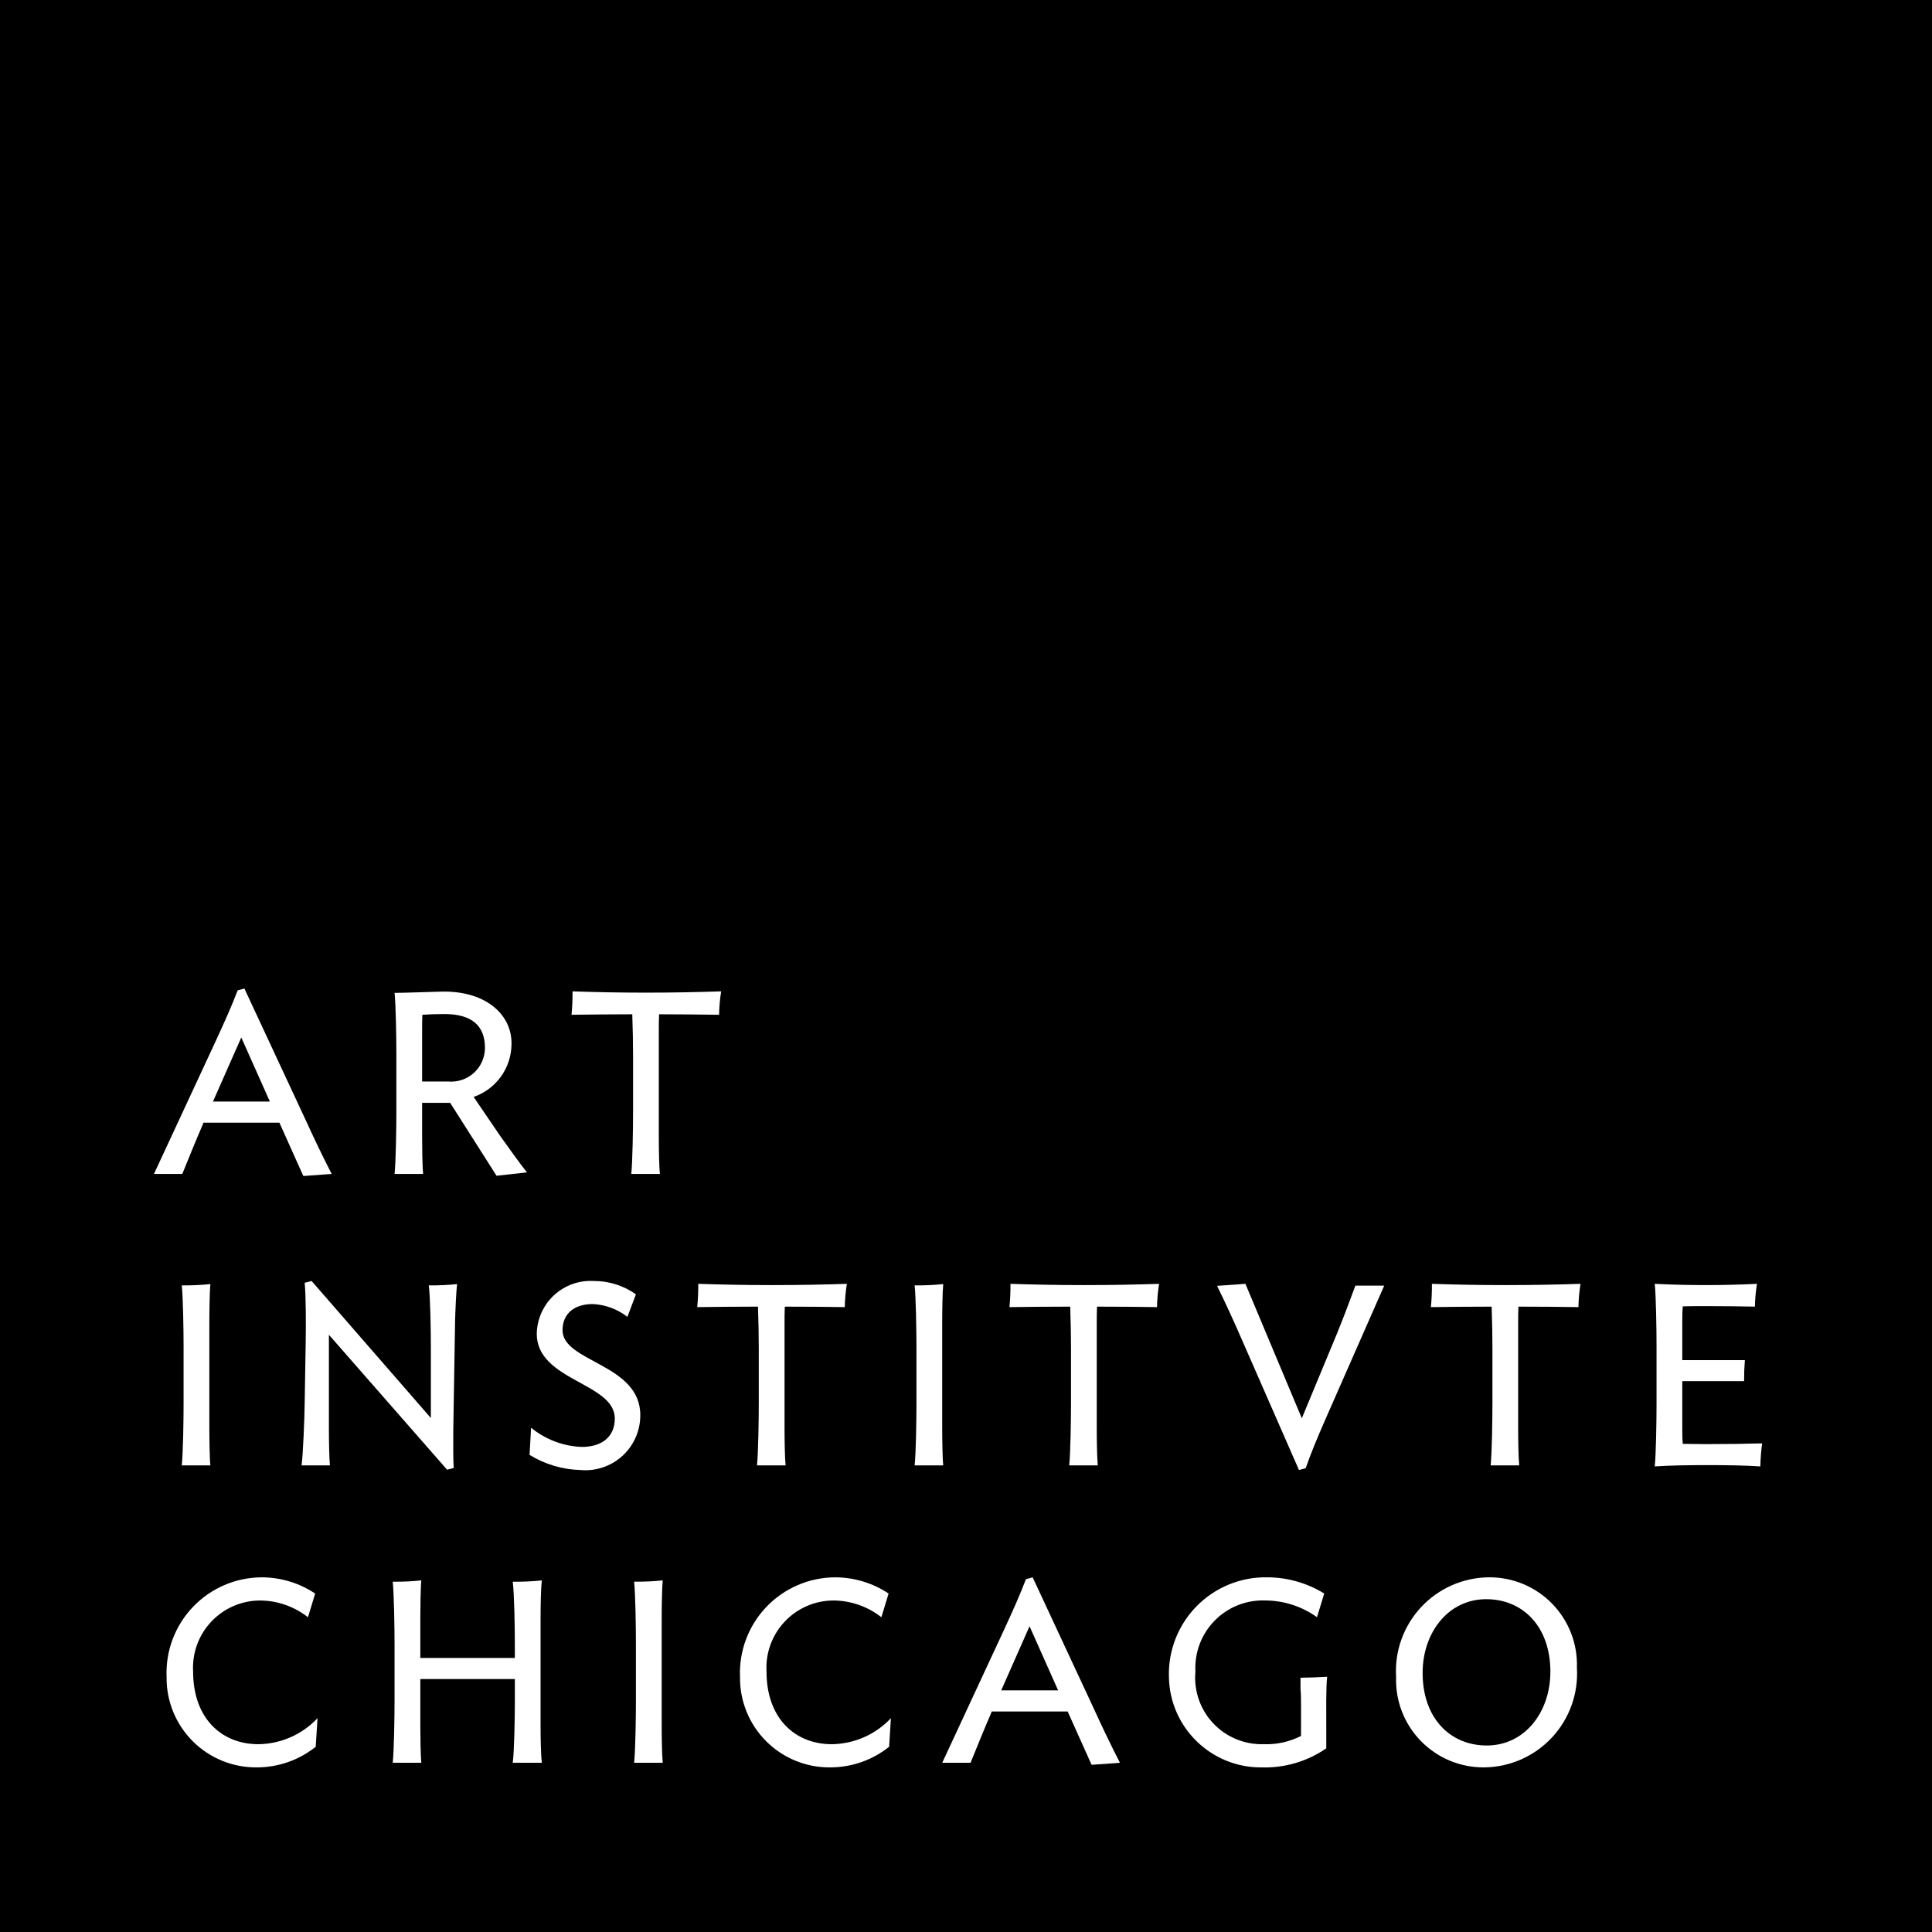
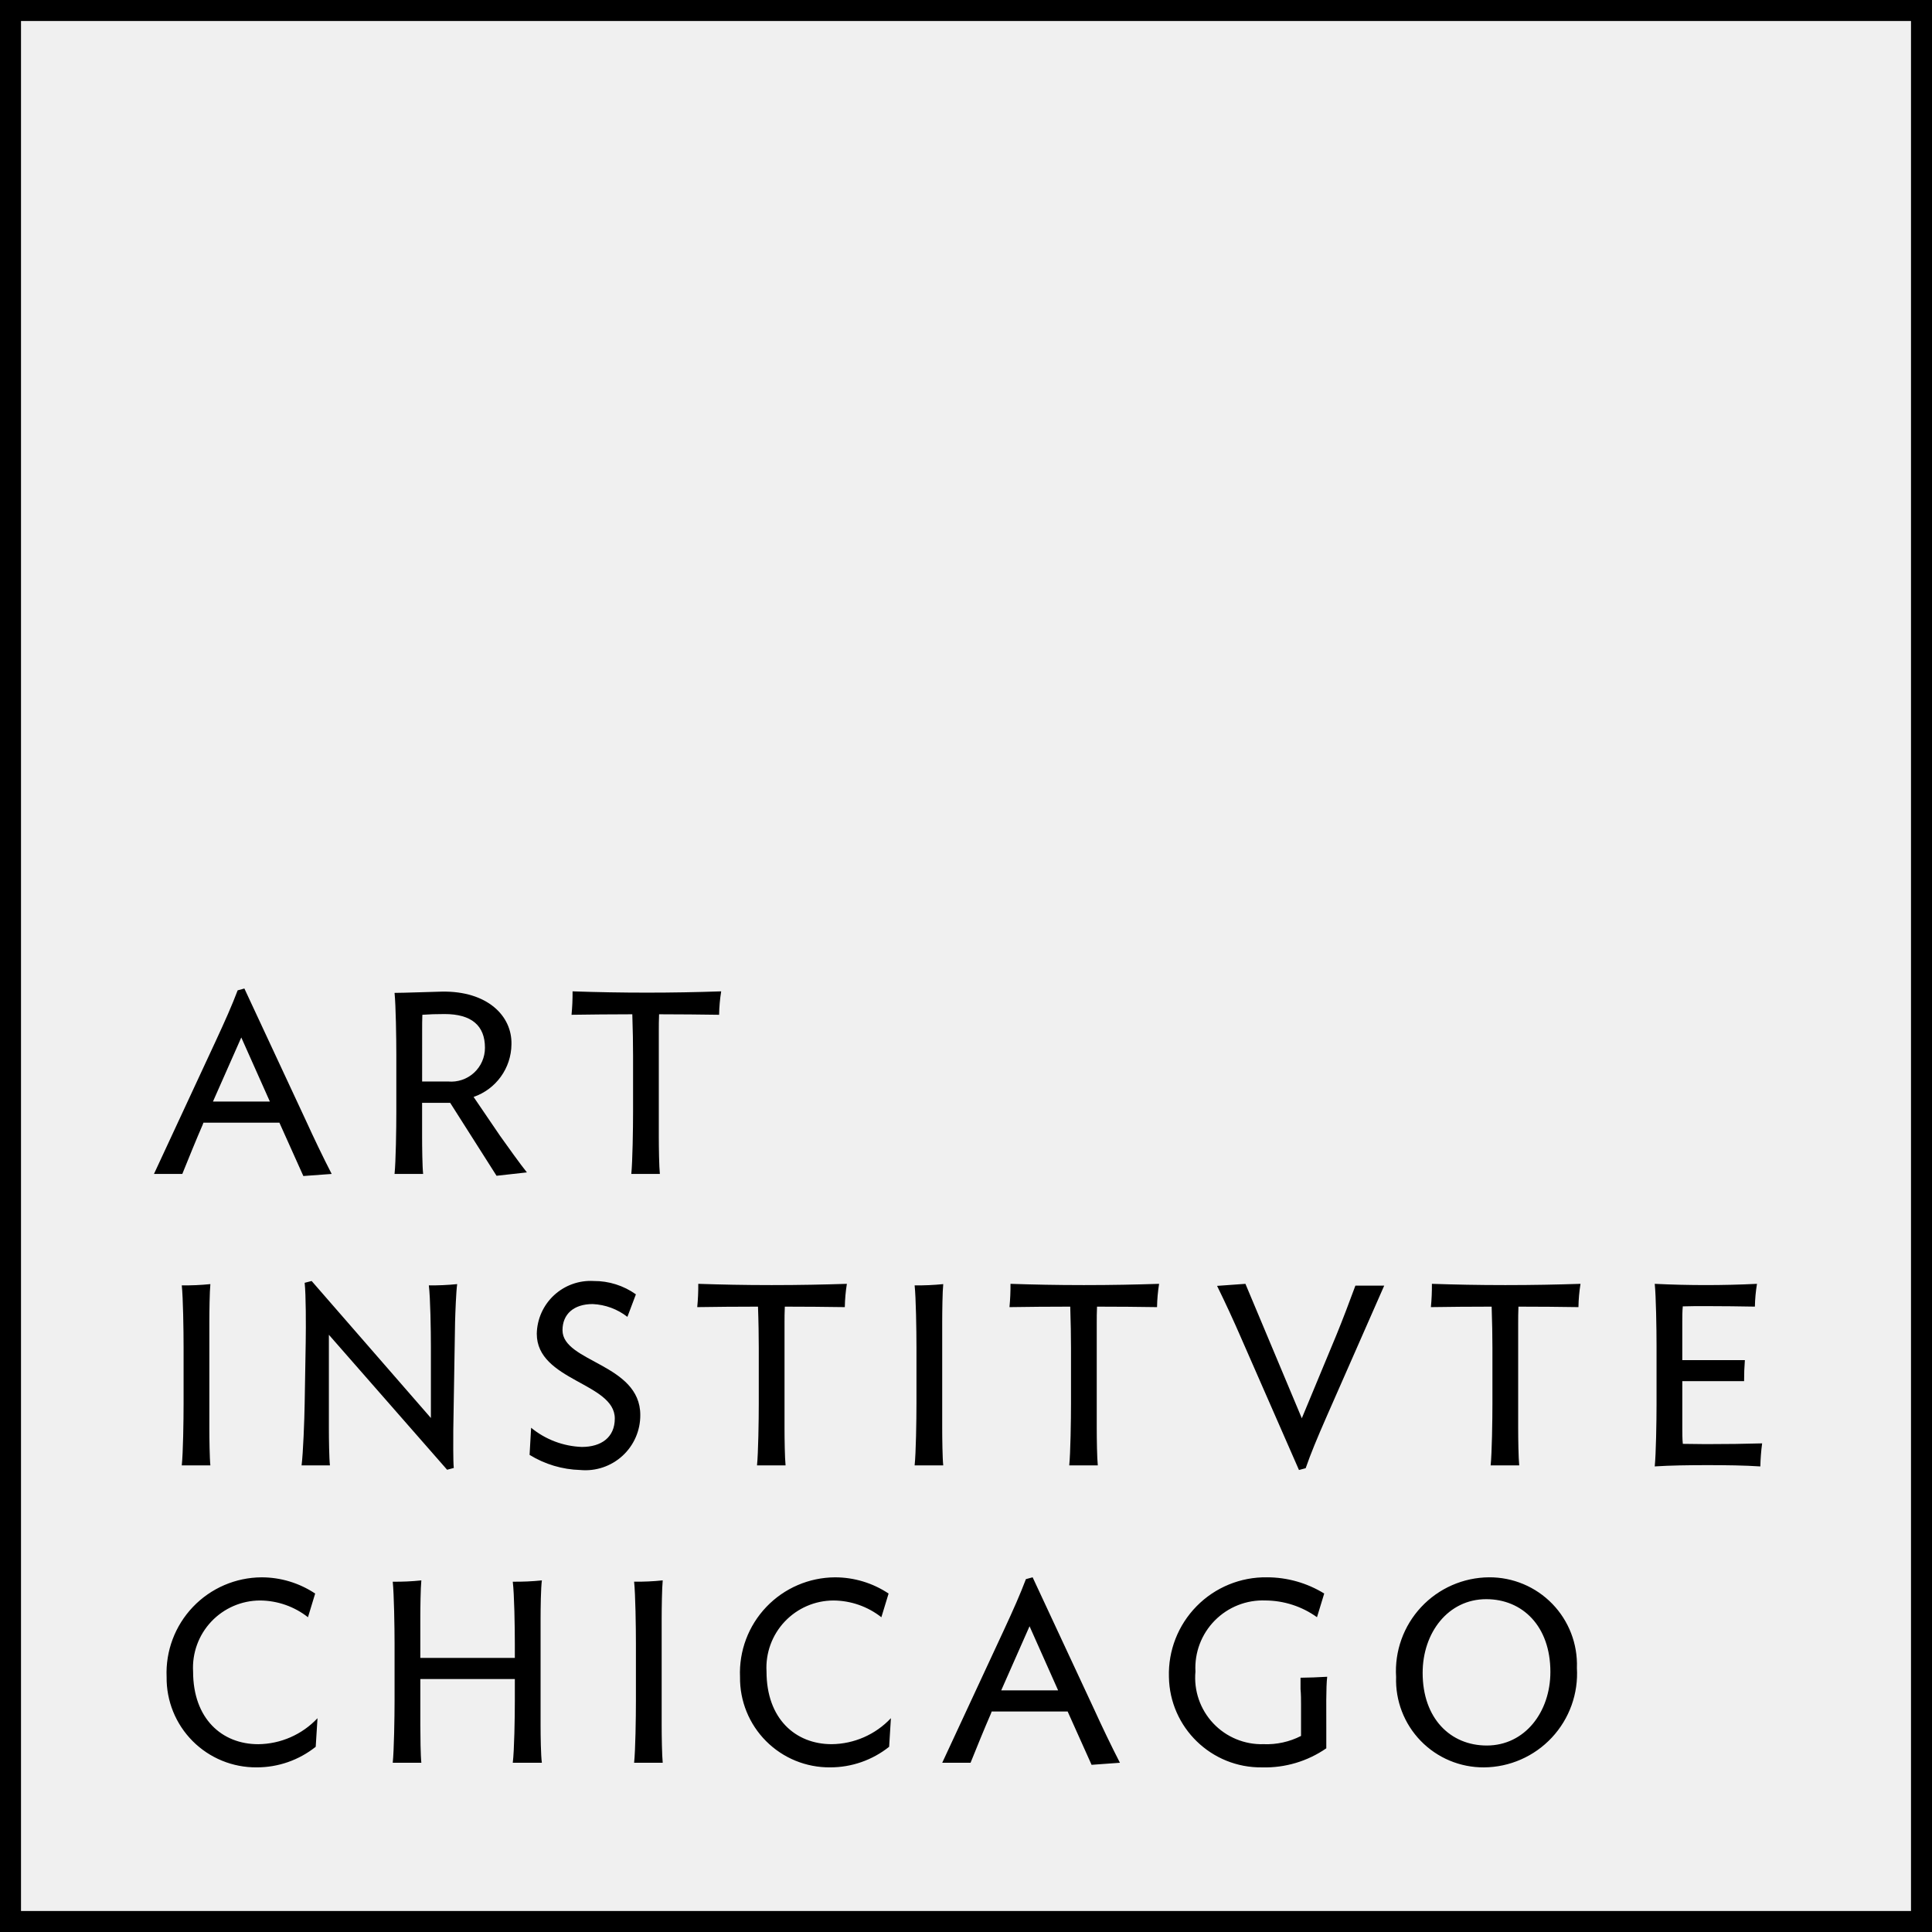
<svg xmlns="http://www.w3.org/2000/svg" width="92" height="92" viewBox="0 0 92 92" id="root">
-   <g>
-     <rect width="92" height="92" fill="currentColor" />
-     <g>
-       <path d="M14.445,56.001l-1.14-2.54H9.687l-.036.098c-.319.737-.662,1.583-.97,2.342H7.332l2.918-6.279c.478-1.031.797-1.753,1.067-2.463l.32-.087L14.58,53.388c.345.761.822,1.754,1.214,2.514Zm-1.594-3.546L11.49,49.403l-1.349,3.053Z" fill="#fff" />
-       <path d="M23.645,55.989l-2.208-3.472H20.101v1.62c0,.477.011,1.422.048,1.765H18.789c.061-.589.086-2.159.086-2.956v-2.711c0-.785-.024-2.366-.086-2.955.441,0,1.692-.048,2.256-.061,2.159-.037,3.348,1.153,3.312,2.513a2.675,2.675,0,0,1-1.803,2.502l1.252,1.84c.331.466,1.006,1.41,1.287,1.753ZM20.101,51.5H21.339a1.608,1.608,0,0,0,1.754-1.607c0-1.055-.638-1.605-1.925-1.605-.393,0-.736.012-1.056.035-.011.246-.011.528-.011.711Z" fill="#fff" />
-       <path d="M34.243,48.323c-.945-.012-1.766-.024-2.858-.024-.013.258-.013.576-.013.772v5.066c0,.477.013,1.422.05,1.765H30.061c.061-.589.085-2.159.085-2.956V50.286c0-.503-.012-1.3-.037-1.987-1.092,0-1.95.012-2.894.024a10.674,10.674,0,0,0,.049-1.115c1.116.036,2.159.061,3.495.061s2.452-.025,3.582-.061a7.828,7.828,0,0,0-.099,1.115" fill="#fff" />
-       <path d="M8.656,69.781c.062-.586.086-2.147.086-2.939V64.146c0-.781-.024-2.353-.086-2.938a11.909,11.909,0,0,0,1.362-.061c-.037.354-.049,1.328-.049,1.804v5.073c0,.463.012,1.415.049,1.756Z" fill="#fff" />
-       <path d="M21.67,62.951l-.085,5.146c0,.476-.013,1.464.024,1.805l-.318.085-5.629-6.427v4.463c0,.476.012,1.415.049,1.756H14.361c.074-.585.135-2.146.147-2.939l.049-2.938c.013-.781.013-2.233-.049-2.818L14.839,61l5.678,6.524V64.146c0-.781-.025-2.353-.098-2.938a11.95,11.95,0,0,0,1.349-.06c-.049.353-.086,1.328-.099,1.804" fill="#fff" />
-       <path d="M27.633,70a4.864,4.864,0,0,1-2.416-.72l.073-1.293a4.039,4.039,0,0,0,2.416.914c.92,0,1.57-.451,1.57-1.354,0-1.705-3.716-1.791-3.716-4.036A2.563,2.563,0,0,1,28.271,61a3.431,3.431,0,0,1,2.011.635l-.406,1.073a2.898,2.898,0,0,0-1.654-.61c-.896,0-1.435.477-1.435,1.245,0,1.524,3.703,1.597,3.703,4.036A2.613,2.613,0,0,1,27.633,70" fill="#fff" />
-       <path d="M40.229,62.244c-.944-.013-1.765-.023-2.857-.023-.013.255-.013.572-.013.767v5.037c0,.475.013,1.415.05,1.756H36.047c.061-.586.085-2.147.085-2.939V64.196c0-.5-.012-1.293-.037-1.975-1.091,0-1.95.011-2.893.023a10.568,10.568,0,0,0,.048-1.109c1.116.036,2.159.06,3.496.06s2.452-.024,3.581-.06a7.88,7.88,0,0,0-.099,1.109" fill="#fff" />
-       <path d="M43.554,69.781c.063-.586.086-2.147.086-2.939V64.146c0-.781-.024-2.353-.086-2.938a11.904,11.904,0,0,0,1.362-.061c-.037.354-.049,1.328-.049,1.804v5.073c0,.463.012,1.415.049,1.756Z" fill="#fff" />
-       <path d="M55.097,62.244c-.945-.013-1.766-.023-2.858-.023-.013.255-.013.572-.013.767v5.037c0,.475.013,1.415.05,1.756H50.915c.061-.586.085-2.147.085-2.939V64.196c0-.5-.012-1.293-.037-1.975-1.092,0-1.95.011-2.894.023a10.566,10.566,0,0,0,.049-1.109c1.116.036,2.159.06,3.495.06s2.452-.024,3.582-.06a7.741,7.741,0,0,0-.099,1.109" fill="#fff" />
-       <path d="M65.915,61.221l-2.747,6.244c-.454,1.036-.748,1.743-.993,2.449L61.856,70,59.11,63.732c-.332-.768-.785-1.756-1.154-2.501l1.349-.097,2.686,6.403L63.647,63.55c.295-.72.614-1.561.896-2.329Z" fill="#fff" />
-       <path d="M75.164,62.244c-.945-.013-1.765-.023-2.858-.023-.013.255-.013.572-.013.767v5.037c0,.475.013,1.415.05,1.756H70.983c.061-.586.085-2.147.085-2.939V64.196c0-.5-.012-1.293-.037-1.975-1.091,0-1.95.011-2.893.023a10.568,10.568,0,0,0,.048-1.109c1.116.036,2.159.06,3.496.06s2.451-.024,3.581-.06a7.81,7.81,0,0,0-.099,1.109" fill="#fff" />
-       <path d="M83.826,69.829c-.737-.049-1.643-.062-2.515-.062s-1.791.013-2.514.062c.061-.585.086-2.158.086-2.938V64.073c0-.792-.025-2.353-.086-2.938.723.036,1.557.06,2.428.06s1.704-.024,2.441-.06a7.513,7.513,0,0,0-.099,1.085c-.723-.013-1.471-.024-2.342-.024-.368,0-.736,0-1.092.011-.024.22-.024.536-.024.72v1.841h2.98c-.025.304-.037.634-.037,1H80.109v2.256c0,.182,0,.512.024.731.355,0,.724.013,1.092.013.994,0,1.852-.013,2.686-.036a9.684,9.684,0,0,0-.085,1.097" fill="#fff" />
-       <path d="M15.034,83.18a4.494,4.494,0,0,1-2.809.981,4.252,4.252,0,0,1-4.292-4.305,4.551,4.551,0,0,1,4.525-4.745,4.604,4.604,0,0,1,2.55.772l-.343,1.128a3.732,3.732,0,0,0-2.281-.797,3.2,3.2,0,0,0-3.188,3.385c0,2.243,1.374,3.458,3.102,3.458A3.925,3.925,0,0,0,15.12,81.818Z" fill="#fff" />
-       <path d="M24.418,83.94c.073-.589.099-2.159.099-2.957V79.955H20.015v2.22c0,.465.011,1.423.048,1.766H18.702c.061-.589.086-2.159.086-2.957v-2.71c0-.785-.025-2.366-.086-2.955a11.623,11.623,0,0,0,1.361-.062c-.037.356-.048,1.337-.048,1.816v1.877h4.501v-.675c0-.785-.025-2.366-.099-2.955a12.214,12.214,0,0,0,1.386-.062c-.05.356-.062,1.337-.062,1.816v5.102c0,.465.012,1.423.062,1.766Z" fill="#fff" />
-       <path d="M30.196,83.94c.063-.589.086-2.159.086-2.957v-2.71c0-.785-.024-2.366-.086-2.955a11.63,11.63,0,0,0,1.362-.062c-.037.356-.049,1.337-.049,1.816v5.102c0,.465.013,1.423.049,1.766Z" fill="#fff" />
-       <path d="M42.339,83.18a4.497,4.497,0,0,1-2.809.981,4.252,4.252,0,0,1-4.291-4.305,4.551,4.551,0,0,1,4.525-4.745,4.603,4.603,0,0,1,2.55.772L41.97,77.011a3.731,3.731,0,0,0-2.281-.797,3.2,3.2,0,0,0-3.188,3.385c0,2.243,1.374,3.458,3.102,3.458a3.925,3.925,0,0,0,2.821-1.238Z" fill="#fff" />
-       <path d="M51.981,84.039l-1.14-2.539H47.223l-.036.099c-.319.736-.662,1.582-.97,2.342H44.868l2.919-6.279c.478-1.031.797-1.753,1.067-2.464l.32-.087,2.942,6.316c.345.762.822,1.754,1.214,2.515Zm-1.594-3.545L49.026,77.44l-1.349,3.054Z" fill="#fff" />
-       <path d="M61.929,79.892c.489-.007.732-.018,1.27-.046-.061.466-.043,1.666-.043,2.464v.944a5.13,5.13,0,0,1-3.055.908,4.38,4.38,0,0,1-4.438-4.305A4.604,4.604,0,0,1,60.335,75.11a5.202,5.202,0,0,1,2.723.772l-.344,1.128a4.249,4.249,0,0,0-2.453-.797,3.213,3.213,0,0,0-3.336,3.385,3.165,3.165,0,0,0,3.25,3.458,3.601,3.601,0,0,0,1.778-.392V81.169c0-.184,0-.515-.024-.736Z" fill="#fff" />
-       <path d="M75.091,79.415a4.467,4.467,0,0,1-4.428,4.746,4.16,4.16,0,0,1-4.182-4.305A4.466,4.466,0,0,1,70.909,75.11a4.161,4.161,0,0,1,4.182,4.304m-1.263.197c0-2.172-1.325-3.459-3.055-3.459-1.814,0-3.029,1.595-3.029,3.508,0,2.171,1.324,3.459,3.053,3.459,1.816,0,3.03-1.595,3.03-3.508" fill="#fff" />
-     </g>
+   <g fill="currentColor">
+     <path d="M91 1v90H1V1h90m1-1H0v92h92V0z" />
+     <path d="M14.445 56.001l-1.14-2.54H9.687l-.036.098c-.32.738-.663 1.583-.97 2.343H7.332l2.918-6.28c.478-1.03.798-1.752 1.067-2.463l.32-.087 2.943 6.316c.345.76.822 1.755 1.214 2.514zm-1.594-3.546l-1.361-3.052-1.349 3.052zM23.645 55.989l-2.207-3.472H20.1v1.62c0 .477.011 1.422.049 1.765h-1.361c.061-.589.085-2.16.085-2.956v-2.71c0-.785-.024-2.367-.085-2.956.441 0 1.691-.048 2.256-.06 2.159-.037 3.347 1.153 3.311 2.513a2.675 2.675 0 0 1-1.803 2.502l1.252 1.84c.33.466 1.006 1.41 1.287 1.753zM20.101 51.5h1.238a1.608 1.608 0 0 0 1.754-1.607c0-1.055-.638-1.605-1.925-1.605-.393 0-.736.011-1.056.035-.01.246-.01.528-.01.711zM34.243 48.323c-.945-.012-1.766-.024-2.858-.024-.013.258-.013.576-.013.772v5.066c0 .477.013 1.422.05 1.765h-1.36c.06-.589.084-2.159.084-2.955v-2.661c0-.503-.011-1.3-.036-1.987-1.092 0-1.95.012-2.894.024a10.674 10.674 0 0 0 .049-1.116 101.42 101.42 0 0 0 7.077 0 7.828 7.828 0 0 0-.099 1.116M8.656 69.78c.063-.585.086-2.146.086-2.938v-2.696c0-.78-.023-2.352-.086-2.938a11.909 11.909 0 0 0 1.362-.06c-.037.353-.049 1.328-.049 1.804v5.073c0 .462.012 1.415.049 1.756zM21.67 62.951l-.085 5.147c0 .476-.012 1.464.024 1.805l-.318.085-5.63-6.427v4.463c0 .476.012 1.416.05 1.756h-1.35c.074-.585.135-2.146.147-2.939l.05-2.937c.012-.781.012-2.233-.05-2.818L14.84 61l5.679 6.524v-3.378c0-.78-.025-2.352-.098-2.938a11.95 11.95 0 0 0 1.349-.06c-.05.353-.087 1.328-.1 1.804M27.633 70a4.864 4.864 0 0 1-2.415-.72l.073-1.292a4.04 4.04 0 0 0 2.415.914c.92 0 1.57-.45 1.57-1.354 0-1.705-3.715-1.791-3.715-4.036A2.563 2.563 0 0 1 28.27 61a3.43 3.43 0 0 1 2.011.635l-.405 1.073a2.898 2.898 0 0 0-1.654-.61c-.897 0-1.436.477-1.436 1.245 0 1.524 3.704 1.597 3.704 4.036A2.613 2.613 0 0 1 27.633 70M40.229 62.244a196.86 196.86 0 0 0-2.857-.023c-.014.255-.014.572-.014.767v5.037c0 .475.013 1.414.05 1.756h-1.36c.06-.586.084-2.147.084-2.94v-2.645c0-.5-.011-1.293-.037-1.975-1.09 0-1.95.01-2.893.023a10.568 10.568 0 0 0 .049-1.109c1.116.036 2.159.06 3.495.06s2.452-.024 3.581-.06a7.88 7.88 0 0 0-.098 1.109M43.554 69.78c.063-.585.087-2.146.087-2.938v-2.696c0-.78-.024-2.352-.087-2.938a11.904 11.904 0 0 0 1.362-.06c-.037.353-.049 1.328-.049 1.804v5.073c0 .462.012 1.415.049 1.756zM55.097 62.244c-.945-.013-1.766-.023-2.858-.023-.013.255-.013.572-.013.767v5.037c0 .475.013 1.414.05 1.756h-1.36c.06-.586.084-2.147.084-2.94v-2.645c0-.5-.012-1.293-.036-1.975-1.092 0-1.95.01-2.894.023a10.566 10.566 0 0 0 .049-1.109c1.115.036 2.159.06 3.495.06s2.452-.024 3.581-.06a7.741 7.741 0 0 0-.098 1.109M65.915 61.22l-2.747 6.245c-.453 1.035-.748 1.742-.993 2.449l-.319.086-2.746-6.268a58.54 58.54 0 0 0-1.154-2.5l1.35-.097 2.685 6.402 1.656-3.987c.294-.72.614-1.561.896-2.33zM75.164 62.244c-.945-.013-1.765-.023-2.857-.023-.013.255-.013.572-.013.767v5.037c0 .475.013 1.414.05 1.756h-1.361c.061-.586.085-2.147.085-2.94v-2.645c0-.5-.012-1.293-.037-1.975-1.091 0-1.95.01-2.893.023a10.568 10.568 0 0 0 .048-1.109c1.116.036 2.16.06 3.496.06s2.451-.024 3.58-.06a7.81 7.81 0 0 0-.098 1.109M83.826 69.83c-.737-.05-1.644-.062-2.515-.062s-1.791.013-2.514.061c.06-.585.086-2.158.086-2.938v-2.818c0-.791-.025-2.353-.086-2.938a49.629 49.629 0 0 0 4.869 0 7.513 7.513 0 0 0-.1 1.085c-.722-.012-1.47-.024-2.341-.024-.368 0-.736 0-1.092.012-.024.22-.024.536-.024.72v1.841h2.98a12.27 12.27 0 0 0-.037 1H80.11v2.256c0 .182 0 .512.024.73.355 0 .724.013 1.092.013.993 0 1.852-.012 2.685-.036a9.684 9.684 0 0 0-.085 1.098M15.034 83.18a4.494 4.494 0 0 1-2.809.98 4.252 4.252 0 0 1-4.291-4.304 4.55 4.55 0 0 1 4.524-4.745 4.604 4.604 0 0 1 2.55.772l-.343 1.128a3.732 3.732 0 0 0-2.28-.797A3.2 3.2 0 0 0 9.195 79.6c0 2.243 1.374 3.457 3.102 3.457a3.925 3.925 0 0 0 2.822-1.238zM24.418 83.94c.073-.59.098-2.159.098-2.957v-1.028h-4.5v2.22c0 .465.01 1.423.048 1.766h-1.362c.061-.59.087-2.16.087-2.957v-2.71c0-.785-.026-2.366-.087-2.955a11.623 11.623 0 0 0 1.362-.062c-.037.356-.049 1.337-.049 1.816v1.876h4.501v-.675c0-.785-.025-2.366-.098-2.955a12.214 12.214 0 0 0 1.386-.062c-.05.356-.062 1.337-.062 1.816v5.101c0 .466.012 1.424.061 1.766zM30.196 83.94c.063-.59.086-2.159.086-2.957v-2.71c0-.785-.023-2.365-.086-2.955a11.63 11.63 0 0 0 1.362-.062c-.036.356-.05 1.337-.05 1.816v5.102c0 .465.014 1.423.05 1.766zM42.34 83.18a4.497 4.497 0 0 1-2.81.98 4.252 4.252 0 0 1-4.291-4.304 4.55 4.55 0 0 1 4.525-4.745 4.603 4.603 0 0 1 2.55.772l-.344 1.128a3.731 3.731 0 0 0-2.281-.797 3.2 3.2 0 0 0-3.188 3.385c0 2.243 1.374 3.457 3.102 3.457a3.925 3.925 0 0 0 2.821-1.238zM51.98 84.039l-1.14-2.54h-3.617l-.036.1c-.32.735-.663 1.58-.97 2.342h-1.349l2.919-6.28c.478-1.03.797-1.753 1.066-2.464l.32-.087 2.943 6.316c.345.761.822 1.754 1.214 2.515zm-1.593-3.545l-1.361-3.054-1.349 3.054zM61.93 79.892c.489-.006.731-.018 1.27-.046-.061.465-.043 1.666-.043 2.464v.943a5.13 5.13 0 0 1-3.055.908 4.38 4.38 0 0 1-4.439-4.305 4.604 4.604 0 0 1 4.672-4.746 5.202 5.202 0 0 1 2.723.772l-.344 1.128a4.249 4.249 0 0 0-2.453-.797 3.213 3.213 0 0 0-3.335 3.386 3.165 3.165 0 0 0 3.25 3.457 3.6 3.6 0 0 0 1.778-.392V81.17c0-.185 0-.515-.024-.736zM75.09 79.415a4.467 4.467 0 0 1-4.427 4.746 4.16 4.16 0 0 1-4.182-4.305 4.466 4.466 0 0 1 4.428-4.746 4.16 4.16 0 0 1 4.182 4.304m-1.263.197c0-2.171-1.326-3.46-3.055-3.46-1.814 0-3.028 1.596-3.028 3.509 0 2.17 1.323 3.46 3.053 3.46 1.816 0 3.03-1.596 3.03-3.509" />
  </g>
</svg>
